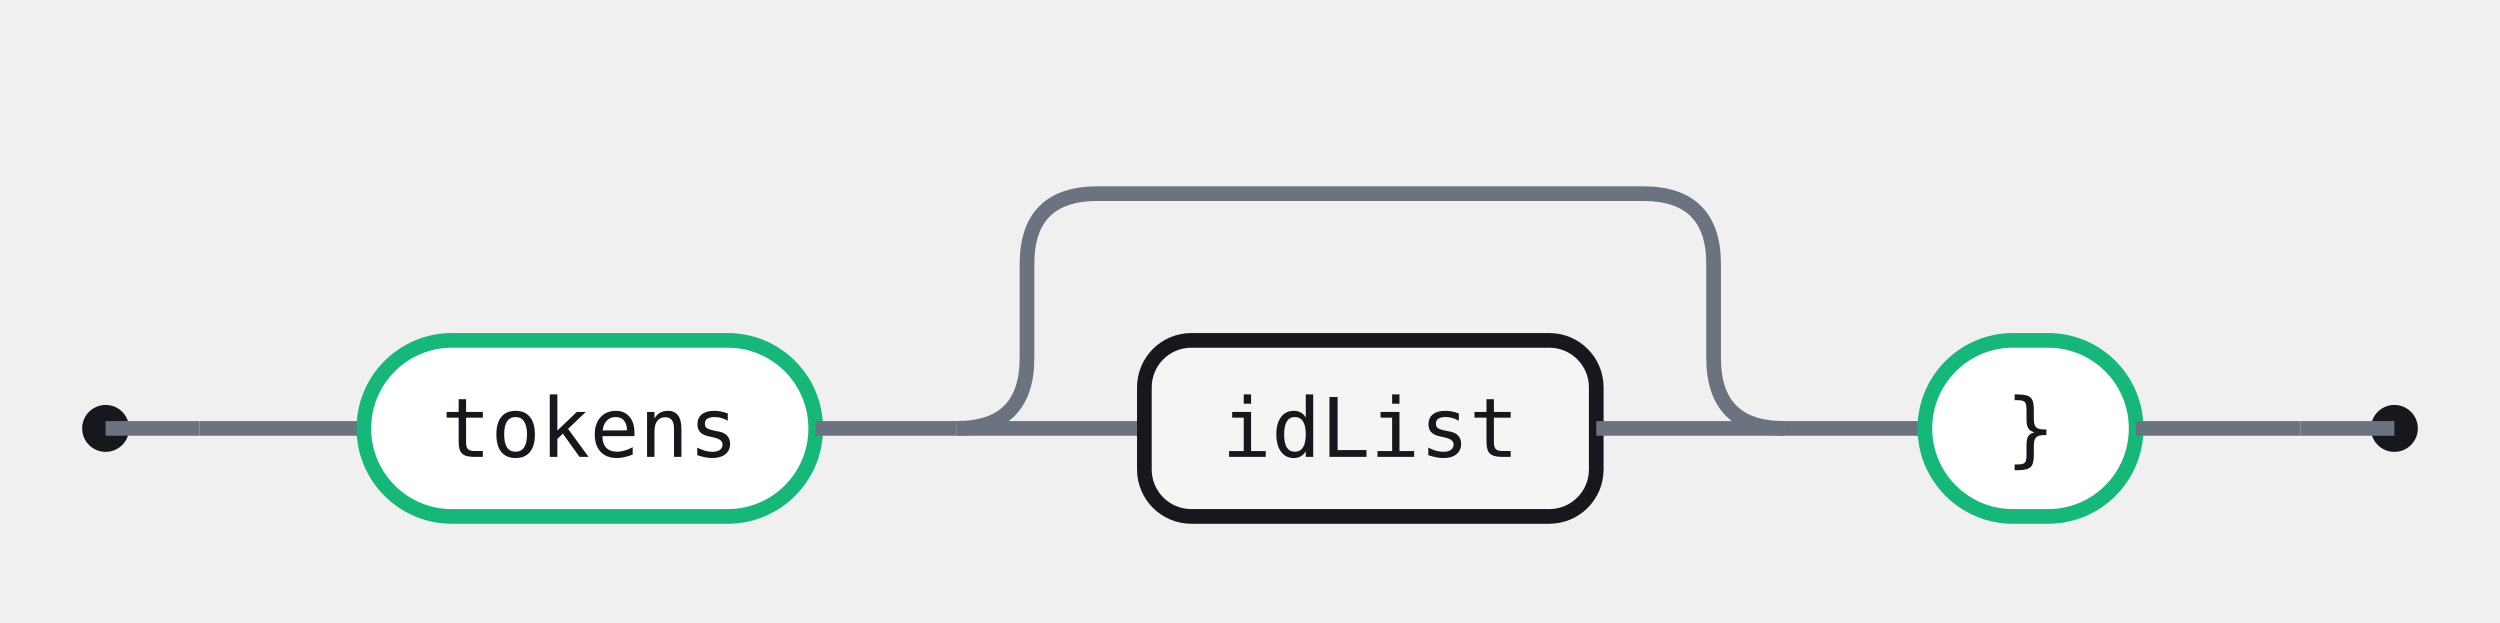
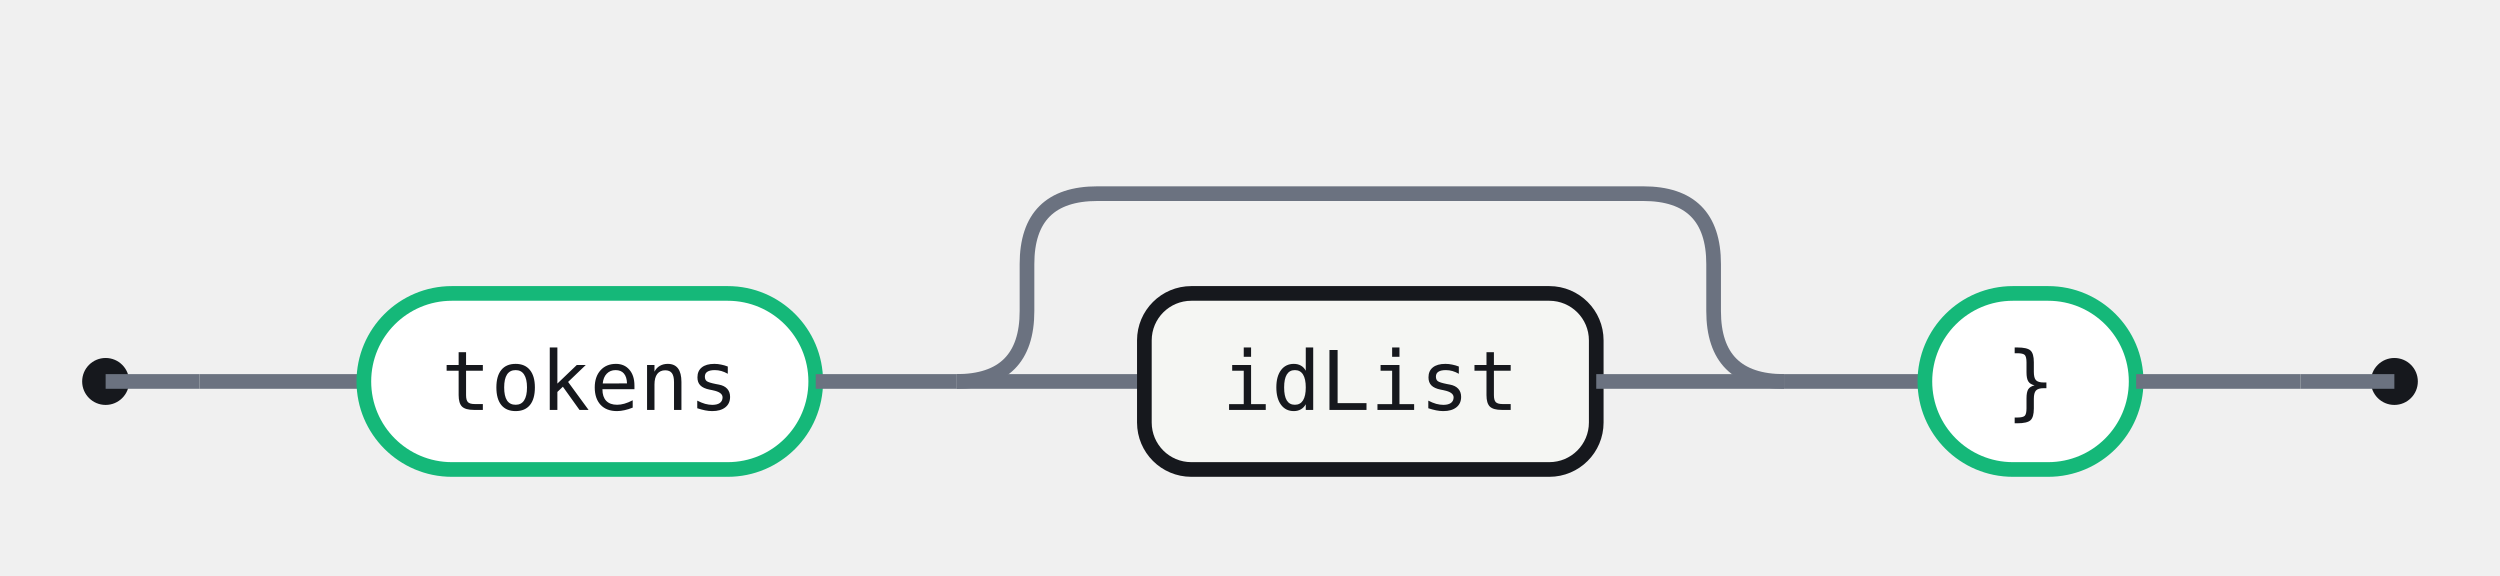
- <svg xmlns="http://www.w3.org/2000/svg" width="426" height="106" viewBox="0 0 426 106" role="img" aria-label="Railroad diagram for the tokensSpec rule">
+ <svg xmlns="http://www.w3.org/2000/svg" width="426" height="98" viewBox="0 0 426 98" role="img" aria-label="Railroad diagram for the tokensSpec rule">
  <style>.rr-track{fill:none;stroke:#6B7280;stroke-width:2.5}.rr-term{fill:#fff;stroke:#15B879;stroke-width:2.5}.rr-nonterm{fill:#F5F6F3;stroke:#16181D;stroke-width:2.5}.rr-text{fill:#16181D;font:14px 'Fira Code',ui-monospace,SFMono-Regular,Menlo,Consolas,monospace;font-feature-settings:"liga" 1,"calt" 1;}.rr-action-text{fill:#6B7280;font:14px 'Fira Code',ui-monospace,SFMono-Regular,Menlo,Consolas,monospace;font-style:italic;font-feature-settings:"liga" 1,"calt" 1;}.rr-cap{fill:#16181D}.rr-arrow{fill:#6B7280}</style>
-   <circle class="rr-cap" cx="18" cy="73" r="4" />
-   <circle class="rr-cap" cx="408" cy="73" r="4" />
-   <path class="rr-track" d="M18 73 H34" />
-   <path class="rr-track" d="M392 73 H408" />
-   <path class="rr-track" d="M34 73 H62" />
+   <circle class="rr-cap" cx="18" cy="65" r="4" />
+   <circle class="rr-cap" cx="408" cy="65" r="4" />
+   <path class="rr-track" d="M18 65 H34" />
+   <path class="rr-track" d="M392 65 H408" />
+   <path class="rr-track" d="M34 65 H62" />
  <g class="rr-node rr-node-term" data-rr-kind="terminal" data-rr-label="tokens">
-     <rect class="rr-term" x="62" y="58" width="77" height="30" rx="15" />
-     <text class="rr-text" x="100.5" y="73" text-anchor="middle" dominant-baseline="central">tokens</text>
+     <rect class="rr-term" x="62" y="50" width="77" height="30" rx="15" />
+     <text class="rr-text" x="100.5" y="65" text-anchor="middle" dominant-baseline="central">tokens</text>
  </g>
-   <path class="rr-track" d="M139 73 H163" />
-   <path class="rr-track" d="M163 73 H195" />
+   <path class="rr-track" d="M139 65 H163" />
+   <path class="rr-track" d="M163 65 H195" />
  <g class="rr-node rr-node-nonterm" data-rr-kind="nonterminal" data-rr-label="idList">
-     <rect class="rr-nonterm" x="195" y="58" width="77" height="30" rx="8" />
-     <text class="rr-text" x="233.5" y="73" text-anchor="middle" dominant-baseline="central">idList</text>
+     <rect class="rr-nonterm" x="195" y="50" width="77" height="30" rx="8" />
+     <text class="rr-text" x="233.5" y="65" text-anchor="middle" dominant-baseline="central">idList</text>
  </g>
-   <path class="rr-track" d="M272 73 H304" />
-   <path class="rr-track" d="M163 73 Q175 73 175 61 V45 Q175 33 187 33 H280 Q292 33 292 45 V61 Q292 73 304 73" />
-   <path class="rr-track" d="M304 73 H328" />
+   <path class="rr-track" d="M272 65 H304" />
+   <path class="rr-track" d="M163 65 Q175 65 175 53 V45 Q175 33 187 33 H280 Q292 33 292 45 V53 Q292 65 304 65" />
+   <path class="rr-track" d="M304 65 H328" />
  <g class="rr-node rr-node-term" data-rr-kind="terminal" data-rr-label="}">
-     <rect class="rr-term" x="328" y="58" width="36" height="30" rx="15" />
-     <text class="rr-text" x="346" y="73" text-anchor="middle" dominant-baseline="central">}</text>
+     <rect class="rr-term" x="328" y="50" width="36" height="30" rx="15" />
+     <text class="rr-text" x="346" y="65" text-anchor="middle" dominant-baseline="central">}</text>
  </g>
-   <path class="rr-track" d="M364 73 H392" />
+   <path class="rr-track" d="M364 65 H392" />
</svg>
